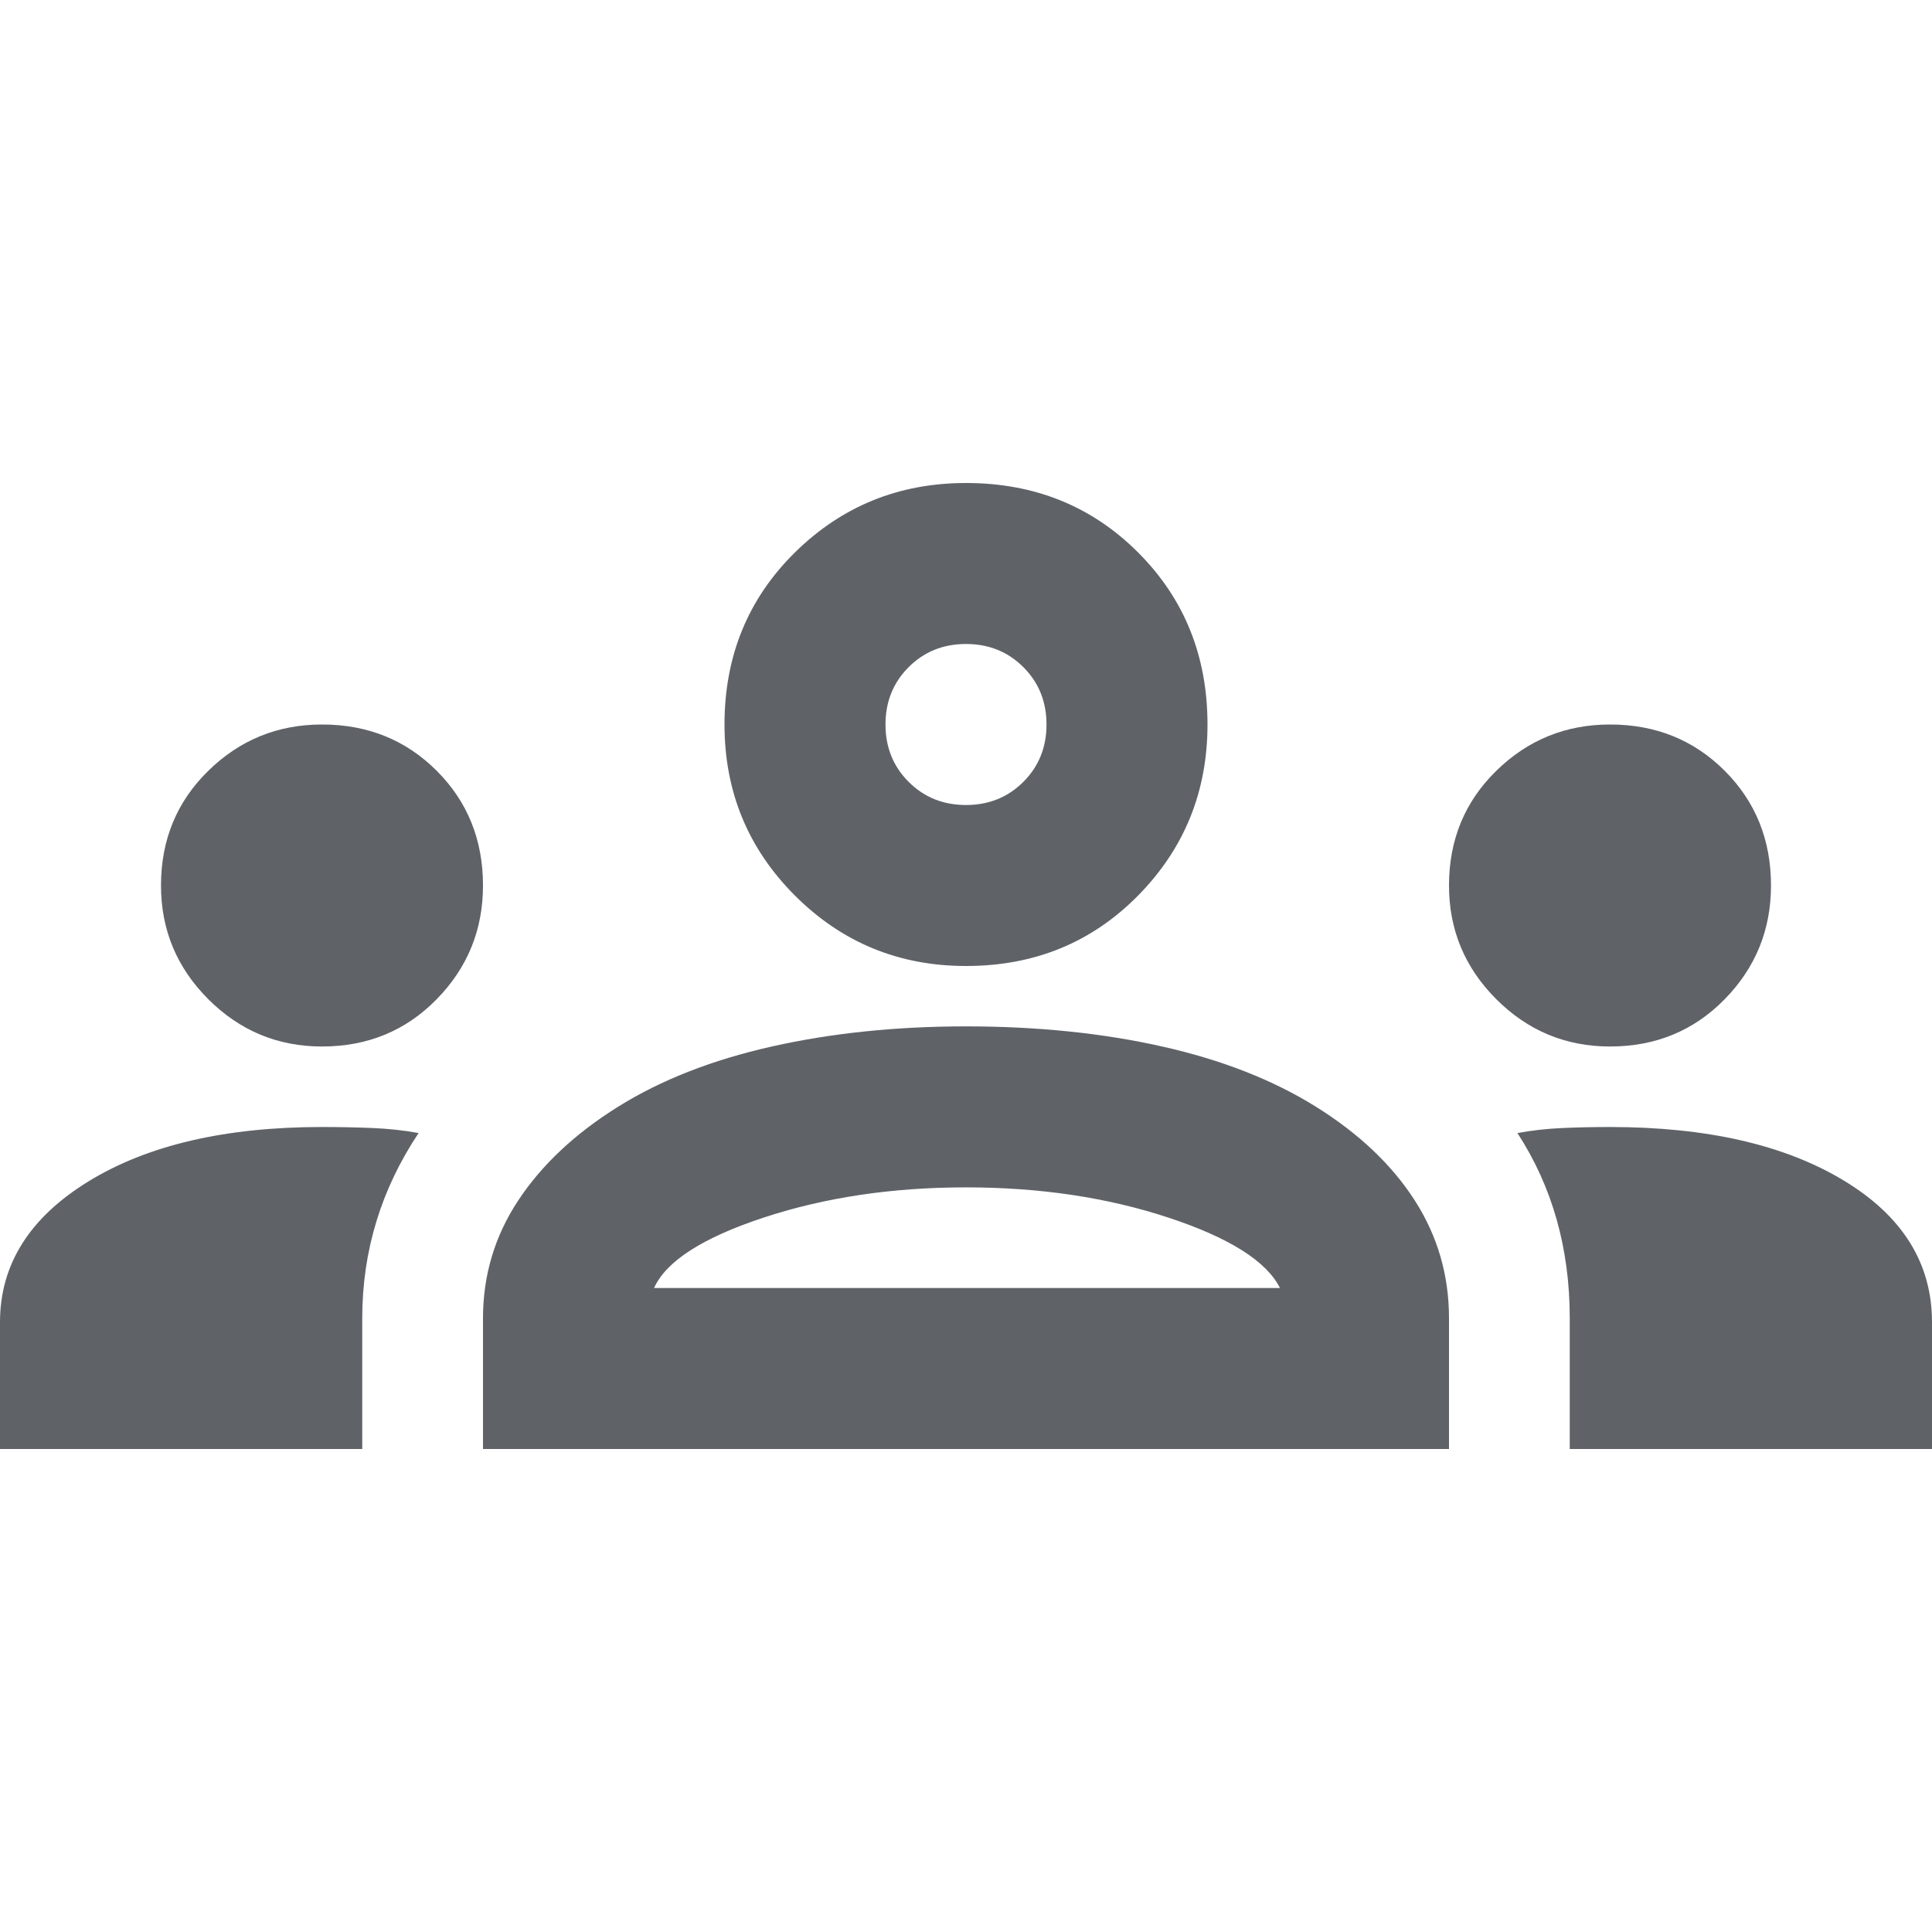
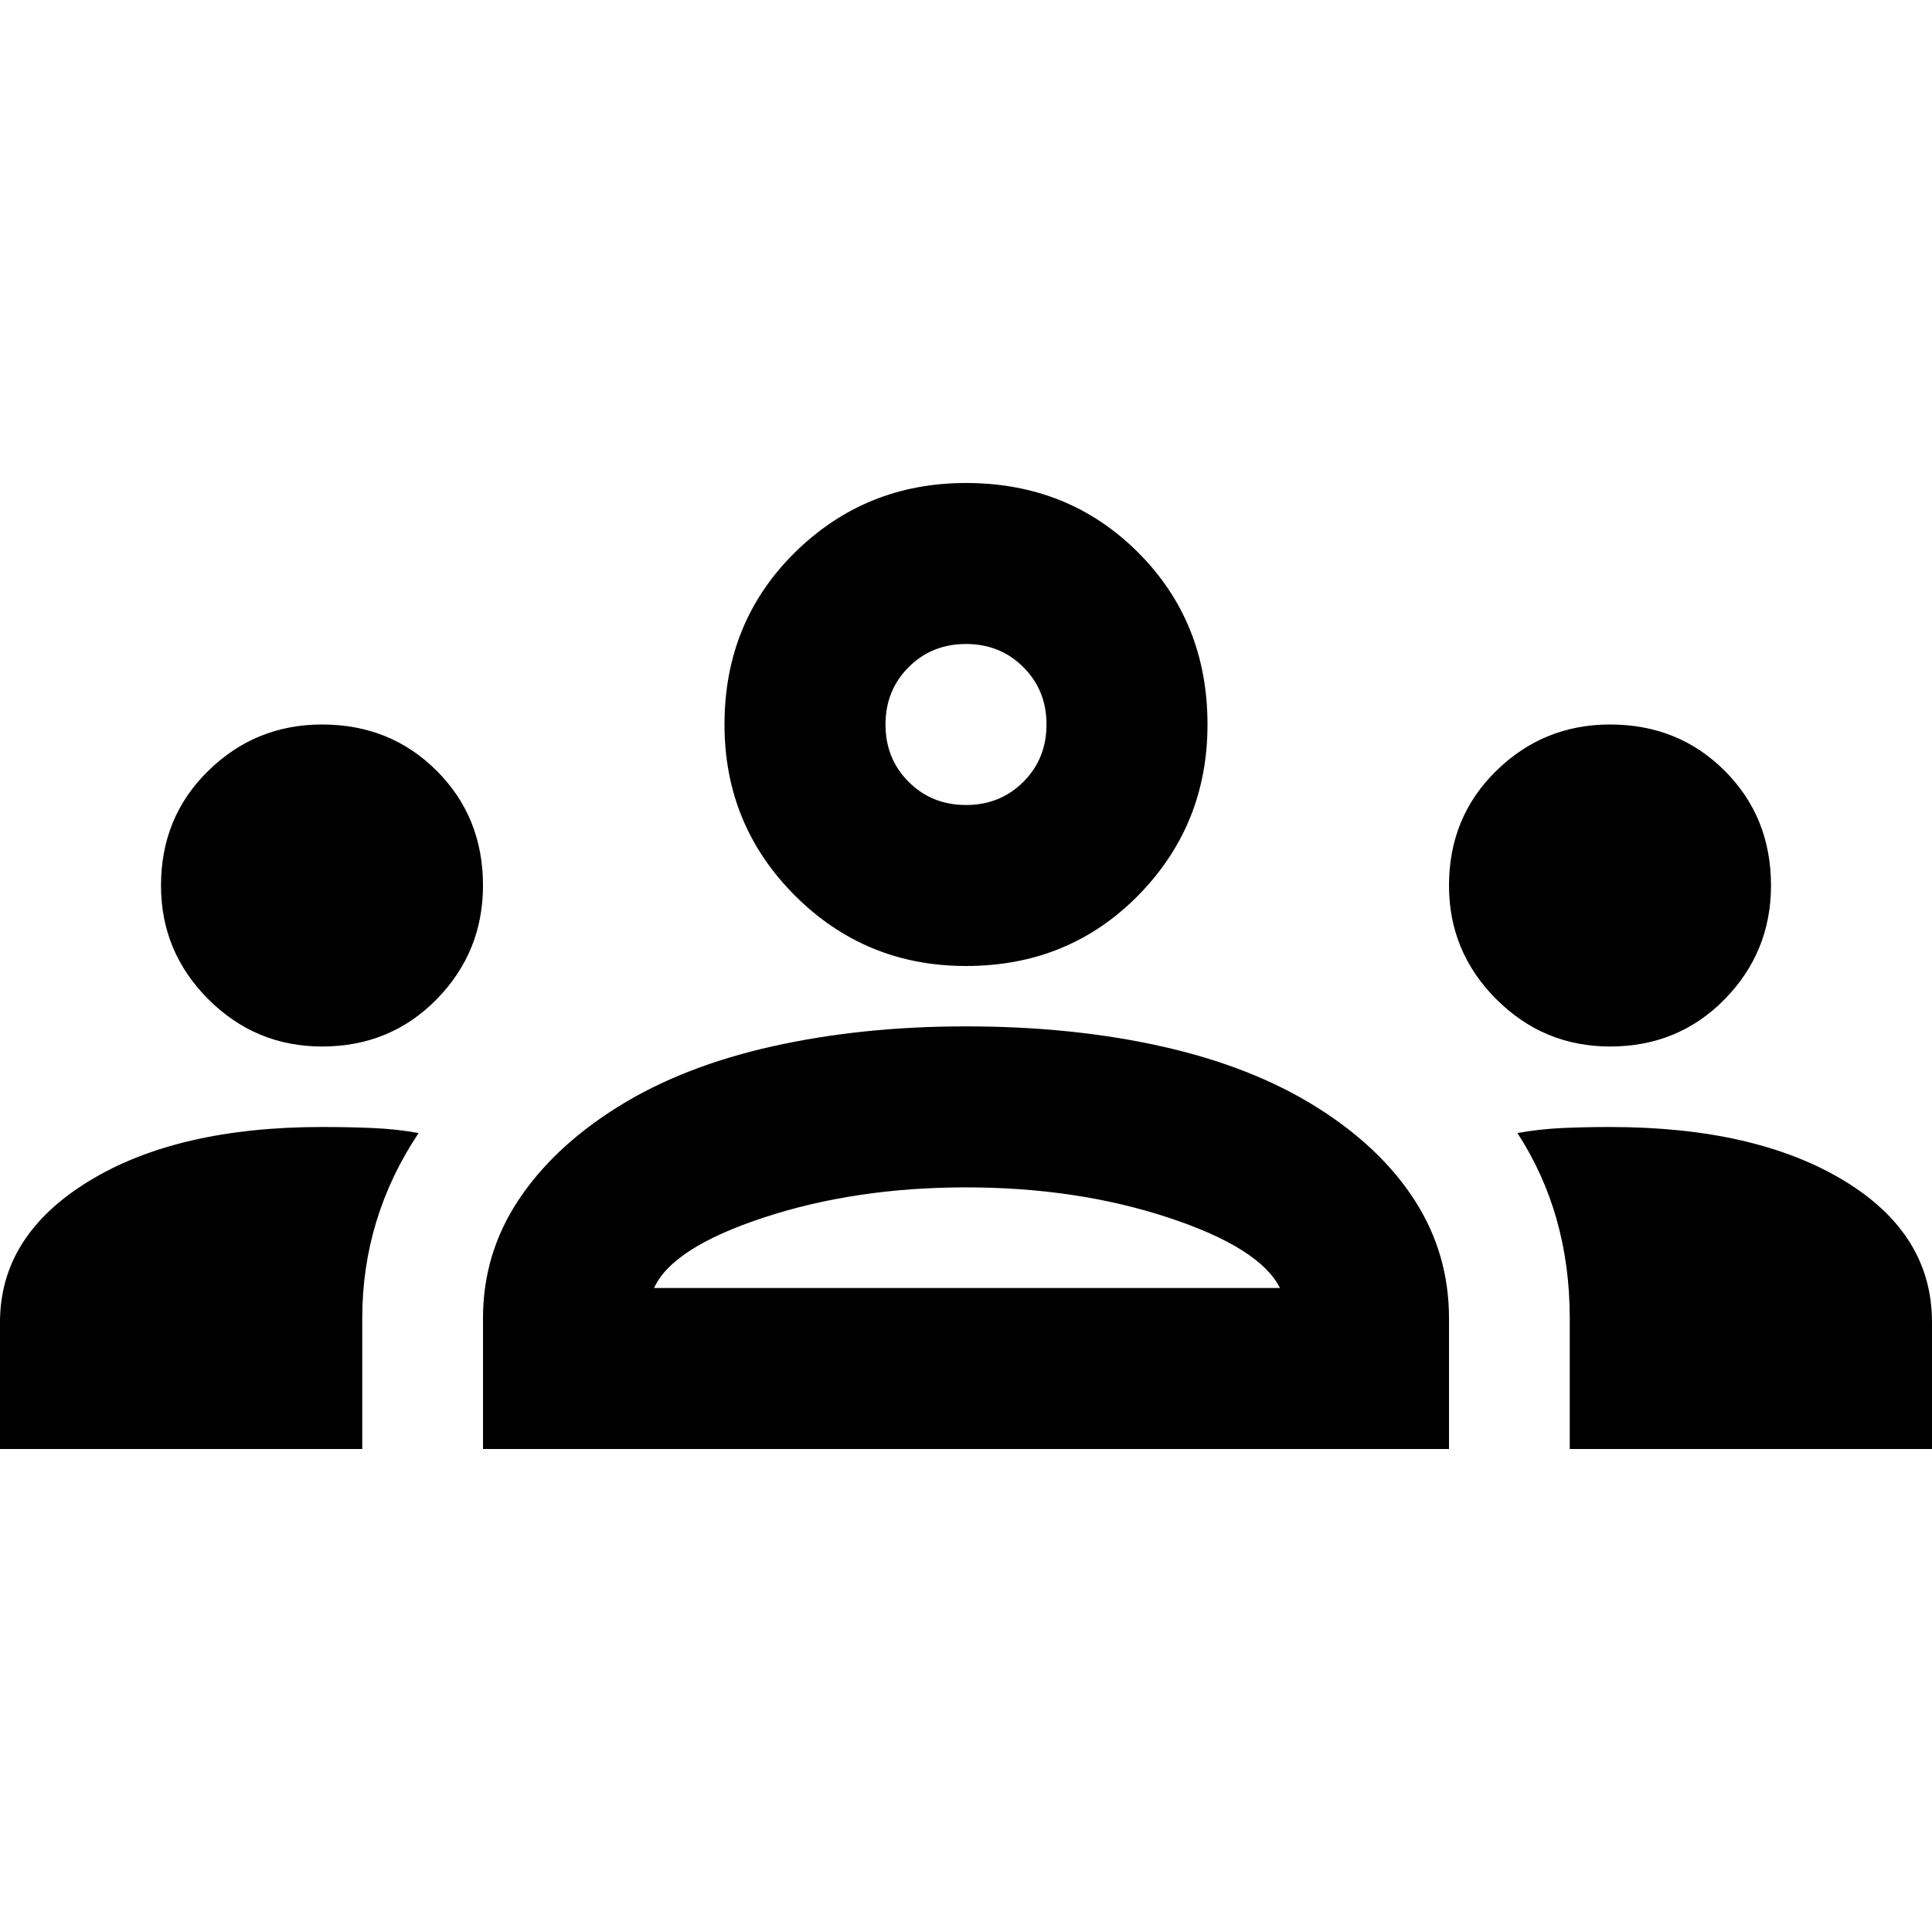
- <svg xmlns="http://www.w3.org/2000/svg" height="24px" viewBox="0 -960 960 960" width="24px" fill="#5f6368">
+ <svg xmlns="http://www.w3.org/2000/svg" height="24px" viewBox="0 -960 960 960" width="24px" fill="#000000">
  <path d="M0-240v-63q0-43 44-70t116-27q13 0 25 .5t23 2.5q-14 21-21 44t-7 48v65H0Zm240 0v-65q0-32 17.5-58.5T307-410q32-20 76.5-30t96.5-10q53 0 97.5 10t76.5 30q32 20 49 46.5t17 58.5v65H240Zm540 0v-65q0-26-6.5-49T754-397q11-2 22.5-2.5t23.5-.5q72 0 116 26.5t44 70.5v63H780Zm-455-80h311q-10-20-55.5-35T480-370q-55 0-100.5 15T325-320ZM160-440q-33 0-56.5-23.5T80-520q0-34 23.5-57t56.5-23q34 0 57 23t23 57q0 33-23 56.5T160-440Zm640 0q-33 0-56.5-23.5T720-520q0-34 23.5-57t56.5-23q34 0 57 23t23 57q0 33-23 56.5T800-440Zm-320-40q-50 0-85-35t-35-85q0-51 35-85.5t85-34.5q51 0 85.5 34.5T600-600q0 50-34.5 85T480-480Zm0-80q17 0 28.5-11.5T520-600q0-17-11.5-28.5T480-640q-17 0-28.5 11.5T440-600q0 17 11.5 28.5T480-560Zm1 240Zm-1-280Z" />
</svg>
